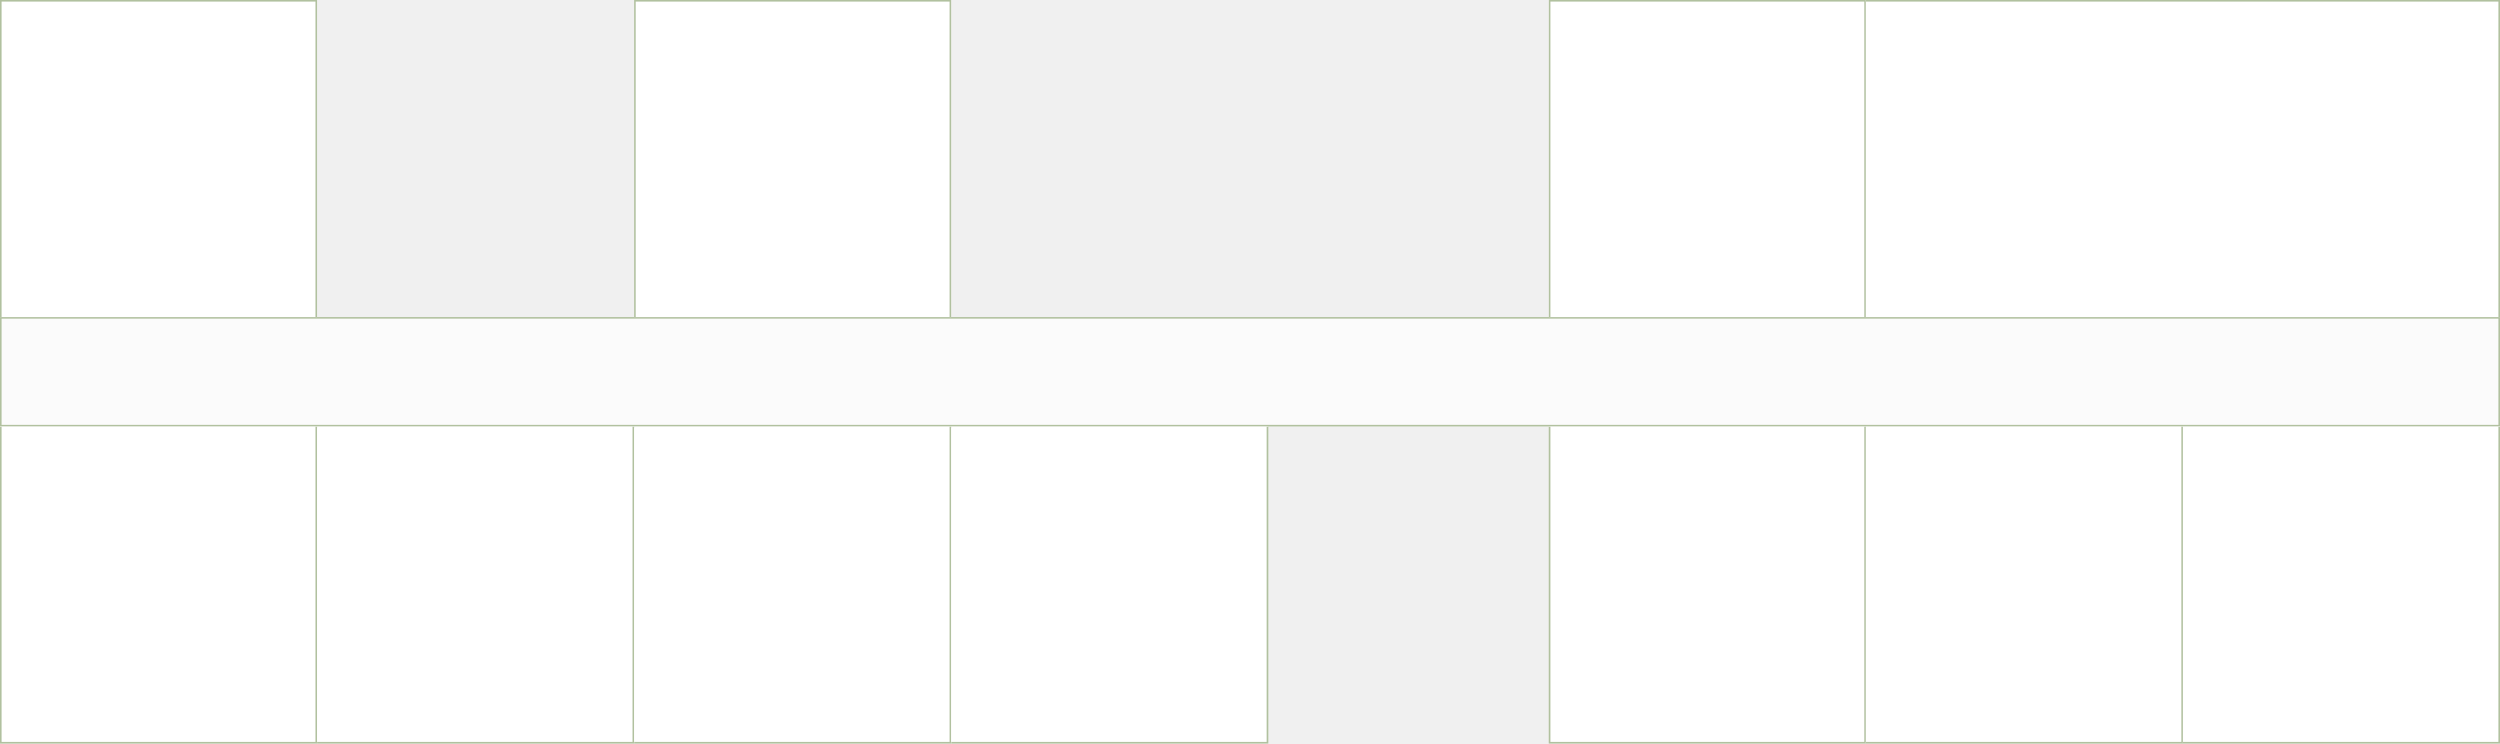
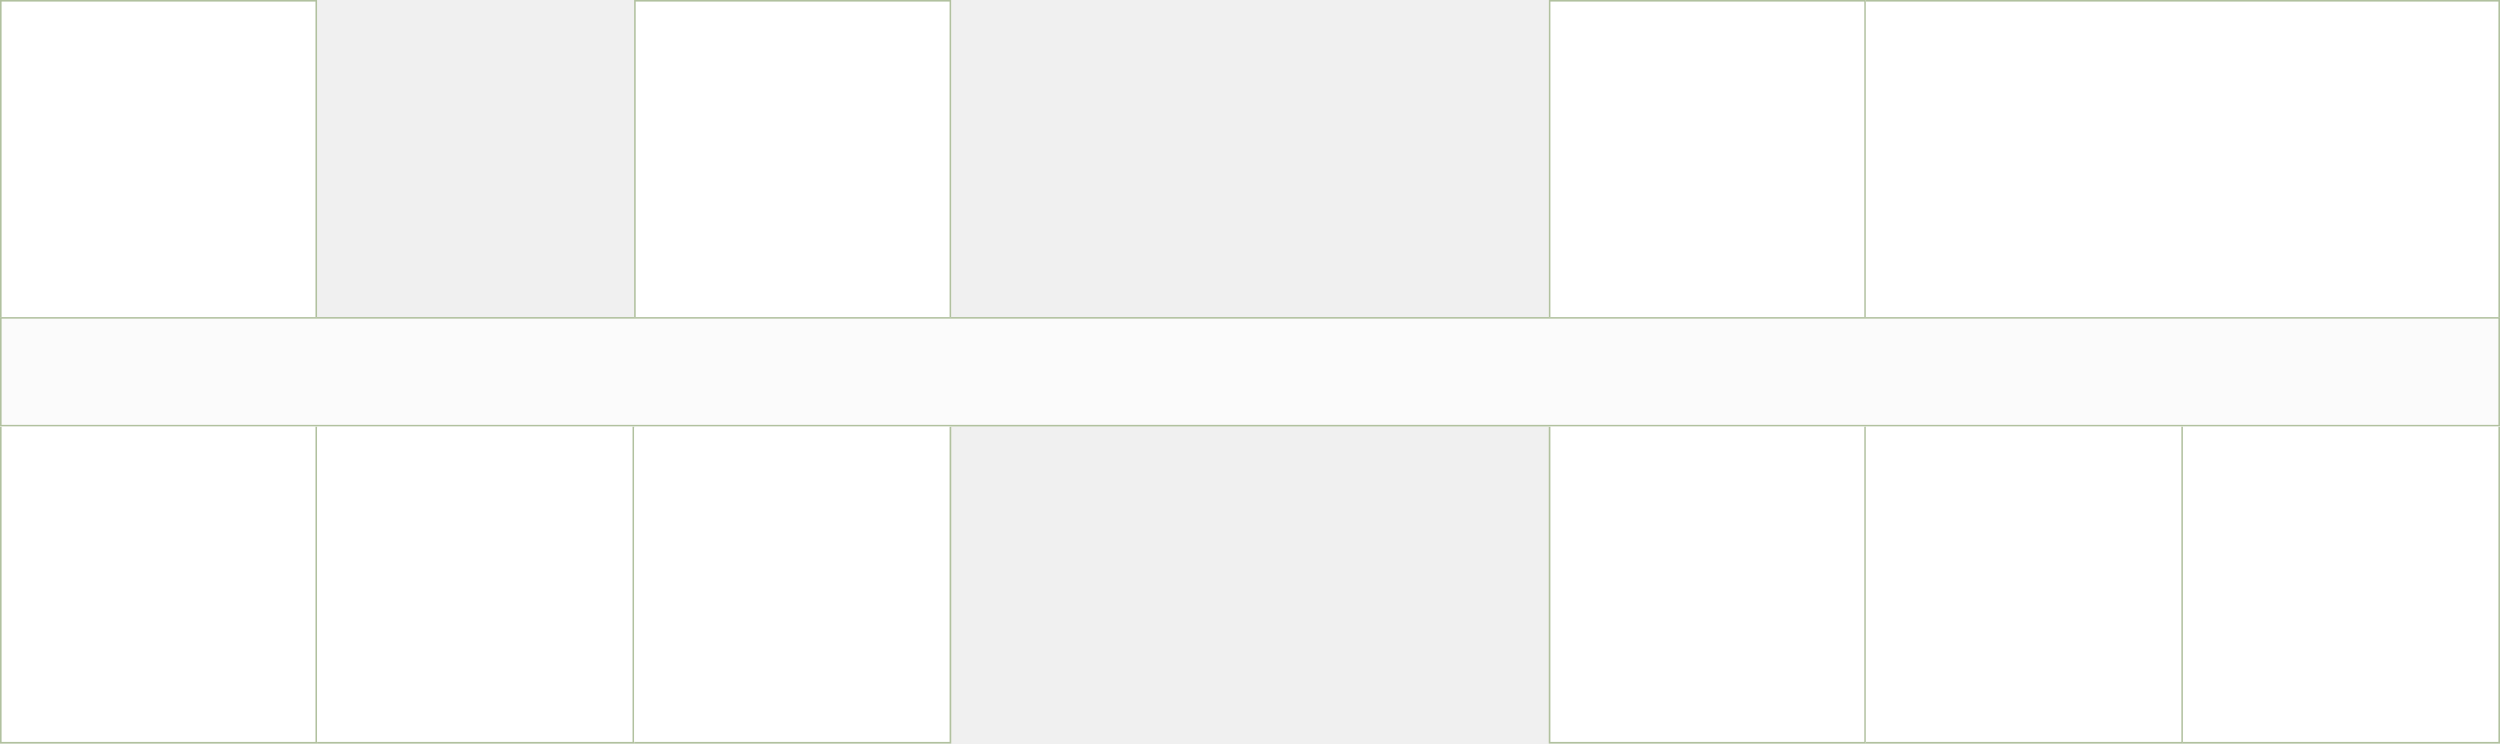
<svg xmlns="http://www.w3.org/2000/svg" width="1577" height="469" viewBox="0 0 1577 469" fill="none">
  <mask id="path-1-inside-1_9728_221" fill="white">
    <path d="M0 200H1577V269H0V200Z" />
  </mask>
  <path d="M0 200H1577V269H0V200Z" fill="#FBFBFB" />
  <path d="M0 200V199H-1V200H0ZM1577 200H1578V199H1577V200ZM1577 269V270H1578V269H1577ZM0 269H-1V270H0V269ZM0 200V201H1577V200V199H0V200ZM1577 200H1576V269H1577H1578V200H1577ZM1577 269V268H0V269V270H1577V269ZM0 269H1V200H0H-1V269H0Z" fill="#B1C19F" mask="url(#path-1-inside-1_9728_221)" />
  <rect x="977.5" y="269.5" width="599" height="199" stroke="#B1C19F" />
  <mask id="path-4-inside-2_9728_221" fill="white">
    <path d="M977 269H1177V469H977V269Z" />
  </mask>
  <path d="M977 269H1177V469H977V269Z" fill="white" />
  <path d="M1177 469V470H1178V469H1177ZM977 469H976V470H977V469ZM1177 269H1176V469H1177H1178V269H1177ZM1177 469V468H977V469V470H1177V469ZM977 469H978V269H977H976V469H977Z" fill="#B1C19F" mask="url(#path-4-inside-2_9728_221)" />
  <mask id="path-6-inside-3_9728_221" fill="white">
    <path d="M1177 269H1377V469H1177V269Z" />
  </mask>
  <path d="M1177 269H1377V469H1177V269Z" fill="white" />
  <path d="M1377 469V470H1378V469H1377ZM1377 269H1376V469H1377H1378V269H1377ZM1377 469V468H1177V469V470H1377V469Z" fill="#B1C19F" mask="url(#path-6-inside-3_9728_221)" />
  <mask id="path-8-inside-4_9728_221" fill="white">
    <path d="M1377 269H1577V469H1377V269Z" />
  </mask>
  <path d="M1377 269H1577V469H1377V269Z" fill="white" />
  <path d="M1577 469V470H1578V469H1577ZM1577 269H1576V469H1577H1578V269H1577ZM1577 469V468H1377V469V470H1577V469Z" fill="#B1C19F" mask="url(#path-8-inside-4_9728_221)" />
  <mask id="path-10-inside-5_9728_221" fill="white">
    <path d="M977 0H1177V200H977V0Z" />
  </mask>
  <path d="M977 0H1177V200H977V0Z" fill="white" />
  <path d="M977 0V-1H976V0H977ZM1177 0H1178V-1H1177V0ZM977 0V1H1177V0V-1H977V0ZM1177 0H1176V200H1177H1178V0H1177ZM977 200H978V0H977H976V200H977Z" fill="#B1C19F" mask="url(#path-10-inside-5_9728_221)" />
  <mask id="path-12-inside-6_9728_221" fill="white">
    <path d="M1177 0H1577V200H1177V0Z" />
  </mask>
  <path d="M1177 0H1577V200H1177V0Z" fill="white" />
  <path d="M1577 0H1578V-1H1577V0ZM1177 0V1H1577V0V-1H1177V0ZM1577 0H1576V200H1577H1578V0H1577Z" fill="#B1C19F" mask="url(#path-12-inside-6_9728_221)" />
-   <rect x="0.5" y="269.5" width="799" height="199" stroke="#B1C19F" />
+   <rect x="0.5" y="269.5" width="599" height="199" stroke="#B1C19F" />
  <mask id="path-15-inside-7_9728_221" fill="white">
    <path d="M0 269H200V469H0V269Z" />
  </mask>
  <path d="M0 269H200V469H0V269Z" fill="white" />
  <path d="M200 469V470H201V469H200ZM0 469H-1V470H0V469ZM200 269H199V469H200H201V269H200ZM200 469V468H0V469V470H200V469ZM0 469H1V269H0H-1V469H0Z" fill="#B1C19F" mask="url(#path-15-inside-7_9728_221)" />
  <mask id="path-17-inside-8_9728_221" fill="white">
    <path d="M200 269H400V469H200V269Z" />
  </mask>
  <path d="M200 269H400V469H200V269Z" fill="white" />
  <path d="M400 469V470H401V469H400ZM400 269H399V469H400H401V269H400ZM400 469V468H200V469V470H400V469Z" fill="#B1C19F" mask="url(#path-17-inside-8_9728_221)" />
  <mask id="path-19-inside-9_9728_221" fill="white">
    <path d="M400 269H600V469H400V269Z" />
  </mask>
  <path d="M400 269H600V469H400V269Z" fill="white" />
  <path d="M600 469V470H601V469H600ZM600 269H599V469H600H601V269H600ZM600 469V468H400V469V470H600V469Z" fill="#B1C19F" mask="url(#path-19-inside-9_9728_221)" />
  <mask id="path-21-inside-10_9728_221" fill="white">
-     <path d="M600 269H800V469H600V269Z" />
-   </mask>
-   <path d="M600 269H800V469H600V269Z" fill="white" />
-   <path d="M800 469V470H801V469H800ZM800 269H799V469H800H801V269H800ZM800 469V468H600V469V470H800V469Z" fill="#B1C19F" mask="url(#path-21-inside-10_9728_221)" />
-   <mask id="path-23-inside-11_9728_221" fill="white">
    <path d="M0 0H200V200H0V0Z" />
  </mask>
  <path d="M0 0H200V200H0V0Z" fill="white" />
-   <path d="M0 0V-1H-1V0H0ZM200 0H201V-1H200V0ZM0 0V1H200V0V-1H0V0ZM200 0H199V200H200H201V0H200ZM0 200H1V0H0H-1V200H0Z" fill="#B1C19F" mask="url(#path-23-inside-11_9728_221)" />
-   <mask id="path-25-inside-12_9728_221" fill="white">
+   <path d="M0 0V-1H-1V0H0ZM200 0H201V-1H200V0ZM0 0V1H200V0V-1H0V0ZM200 0H199V200H200H201V0H200ZM0 200H1V0H0H-1V200H0Z" fill="#B1C19F" mask="url(#path-21-inside-10_9728_221)" />
+   <mask id="path-23-inside-11_9728_221" fill="white">
    <path d="M400 0H600V200H400V0Z" />
  </mask>
  <path d="M400 0H600V200H400V0Z" fill="white" />
-   <path d="M400 0V-1H399V0H400ZM600 0H601V-1H600V0ZM400 0V1H600V0V-1H400V0ZM600 0H599V200H600H601V0H600ZM400 200H401V0H400H399V200H400Z" fill="#B1C19F" mask="url(#path-25-inside-12_9728_221)" />
+   <path d="M400 0V-1H399V0H400ZM600 0H601V-1H600V0ZM400 0V1H600V0V-1H400V0ZM600 0H599V200H600H601V0H600ZM400 200H401V0H400H399V200H400Z" fill="#B1C19F" mask="url(#path-23-inside-11_9728_221)" />
</svg>
